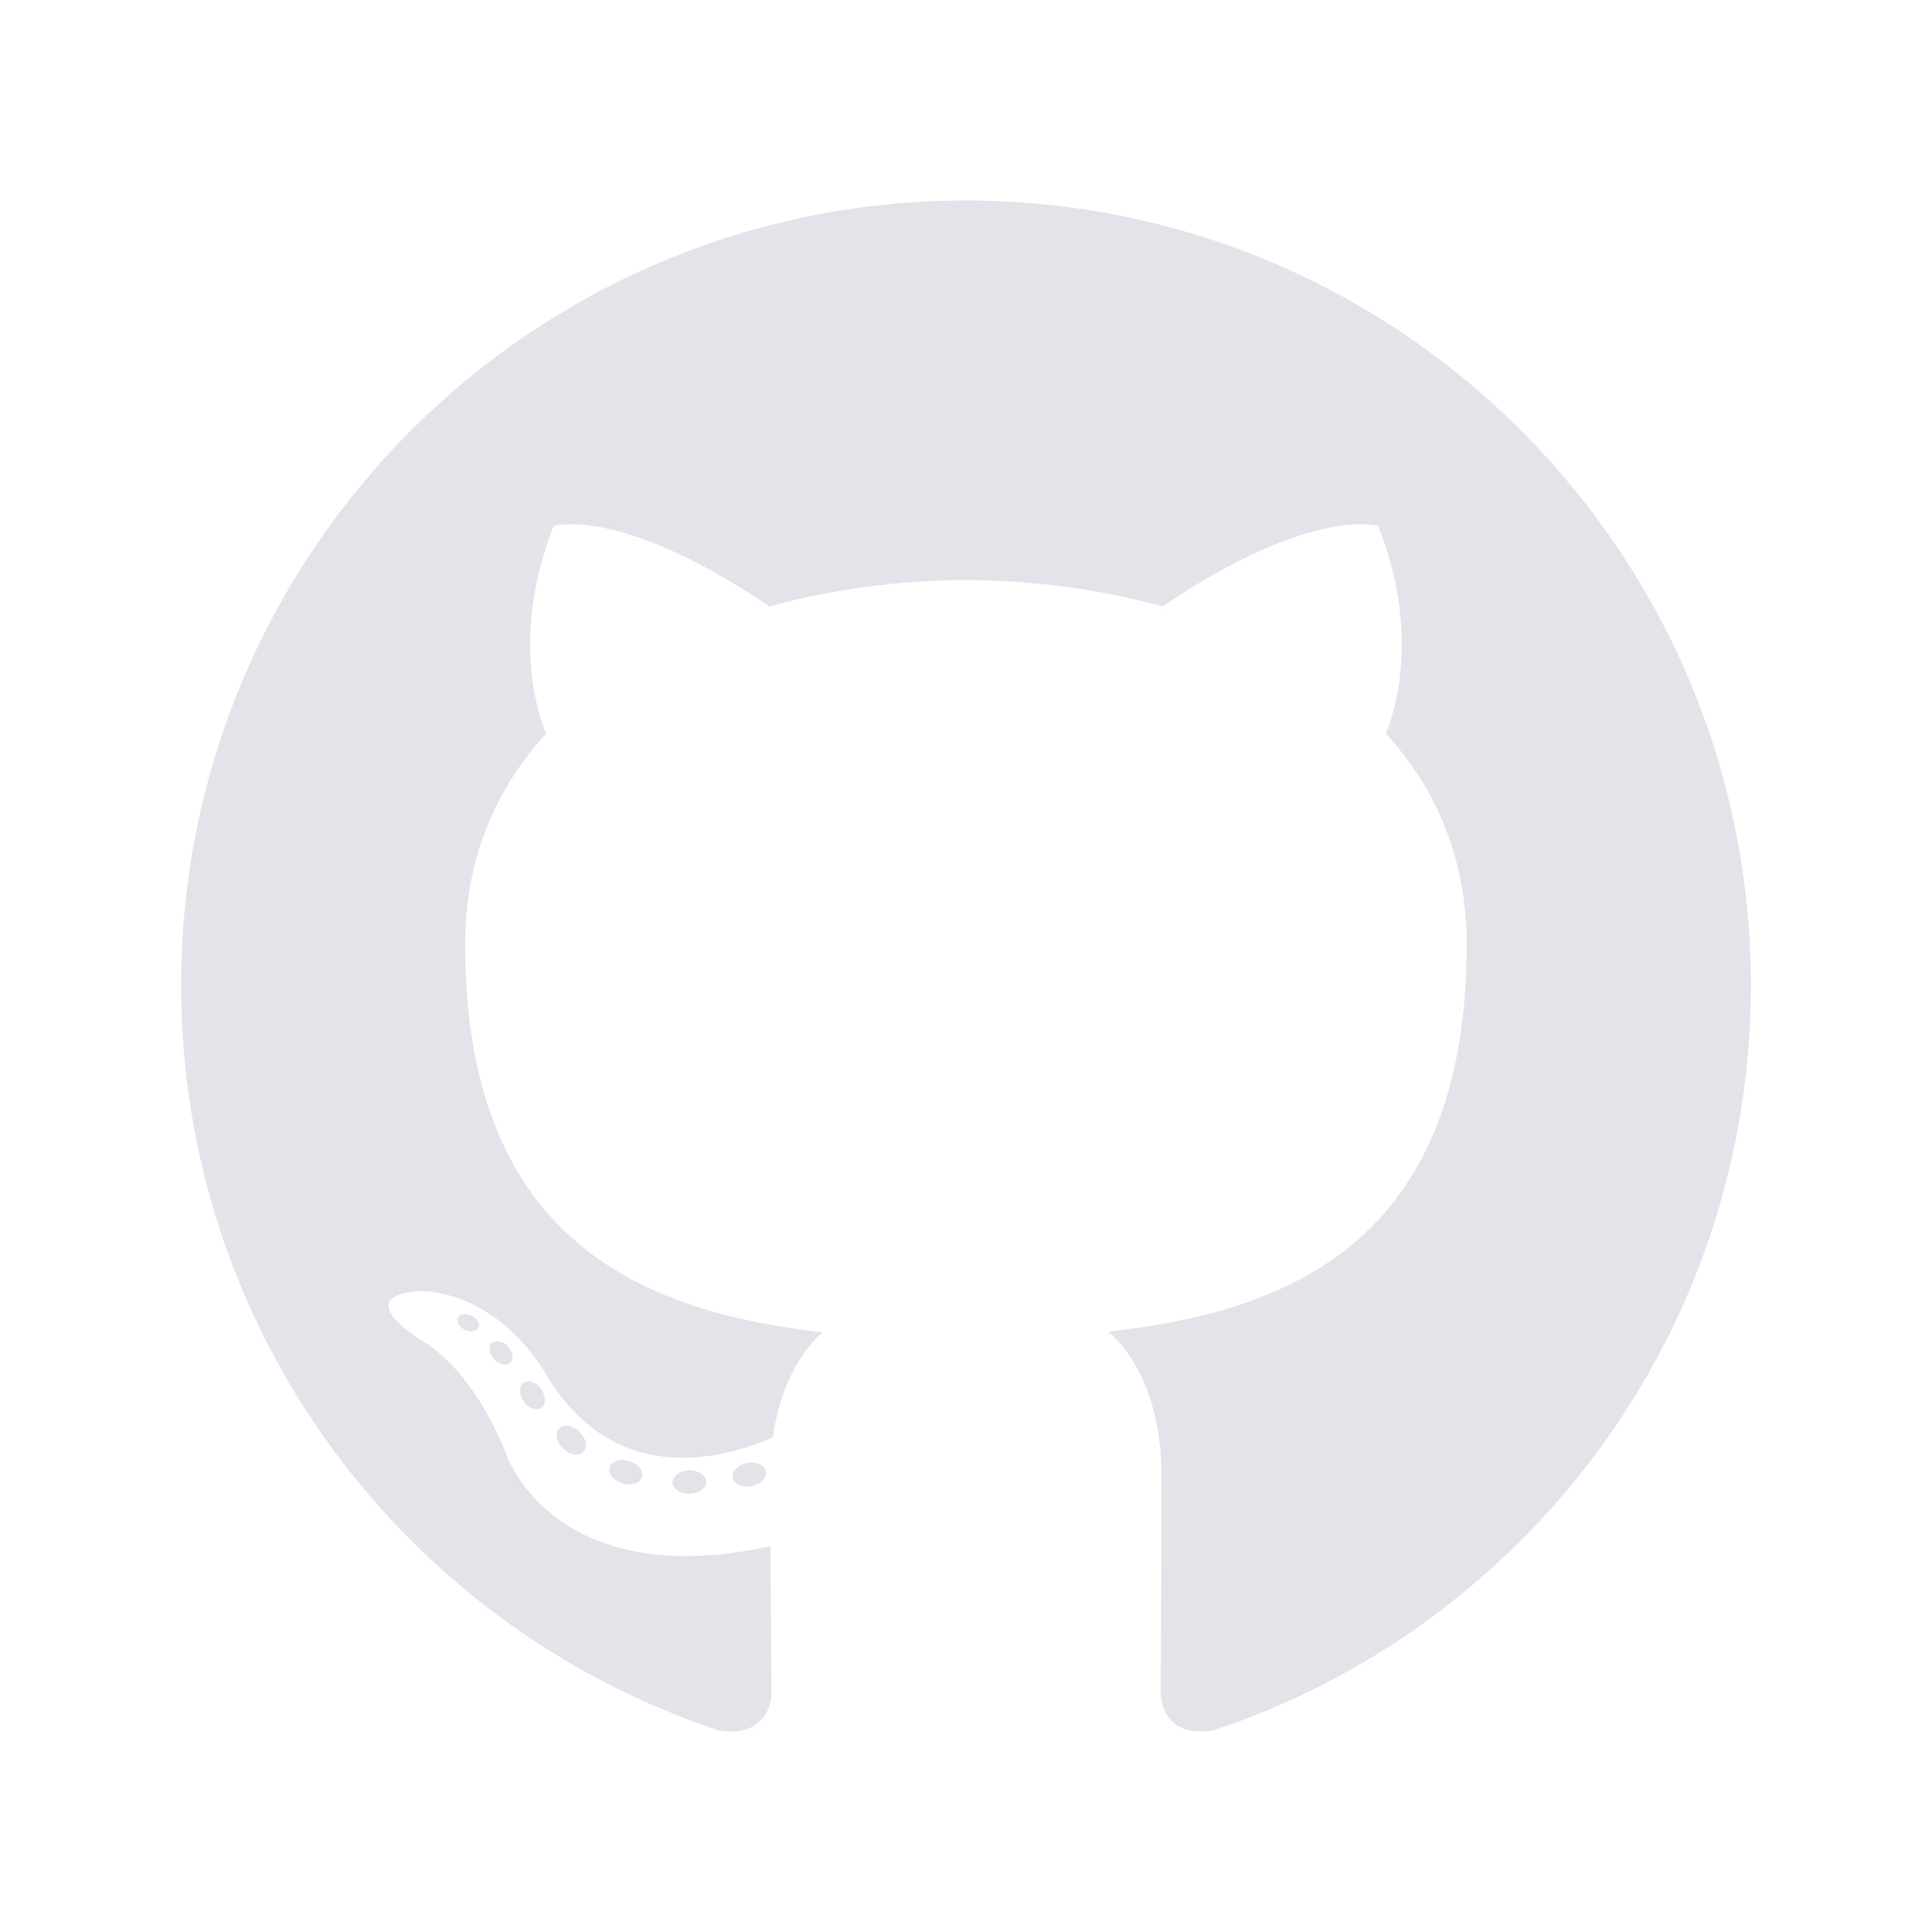
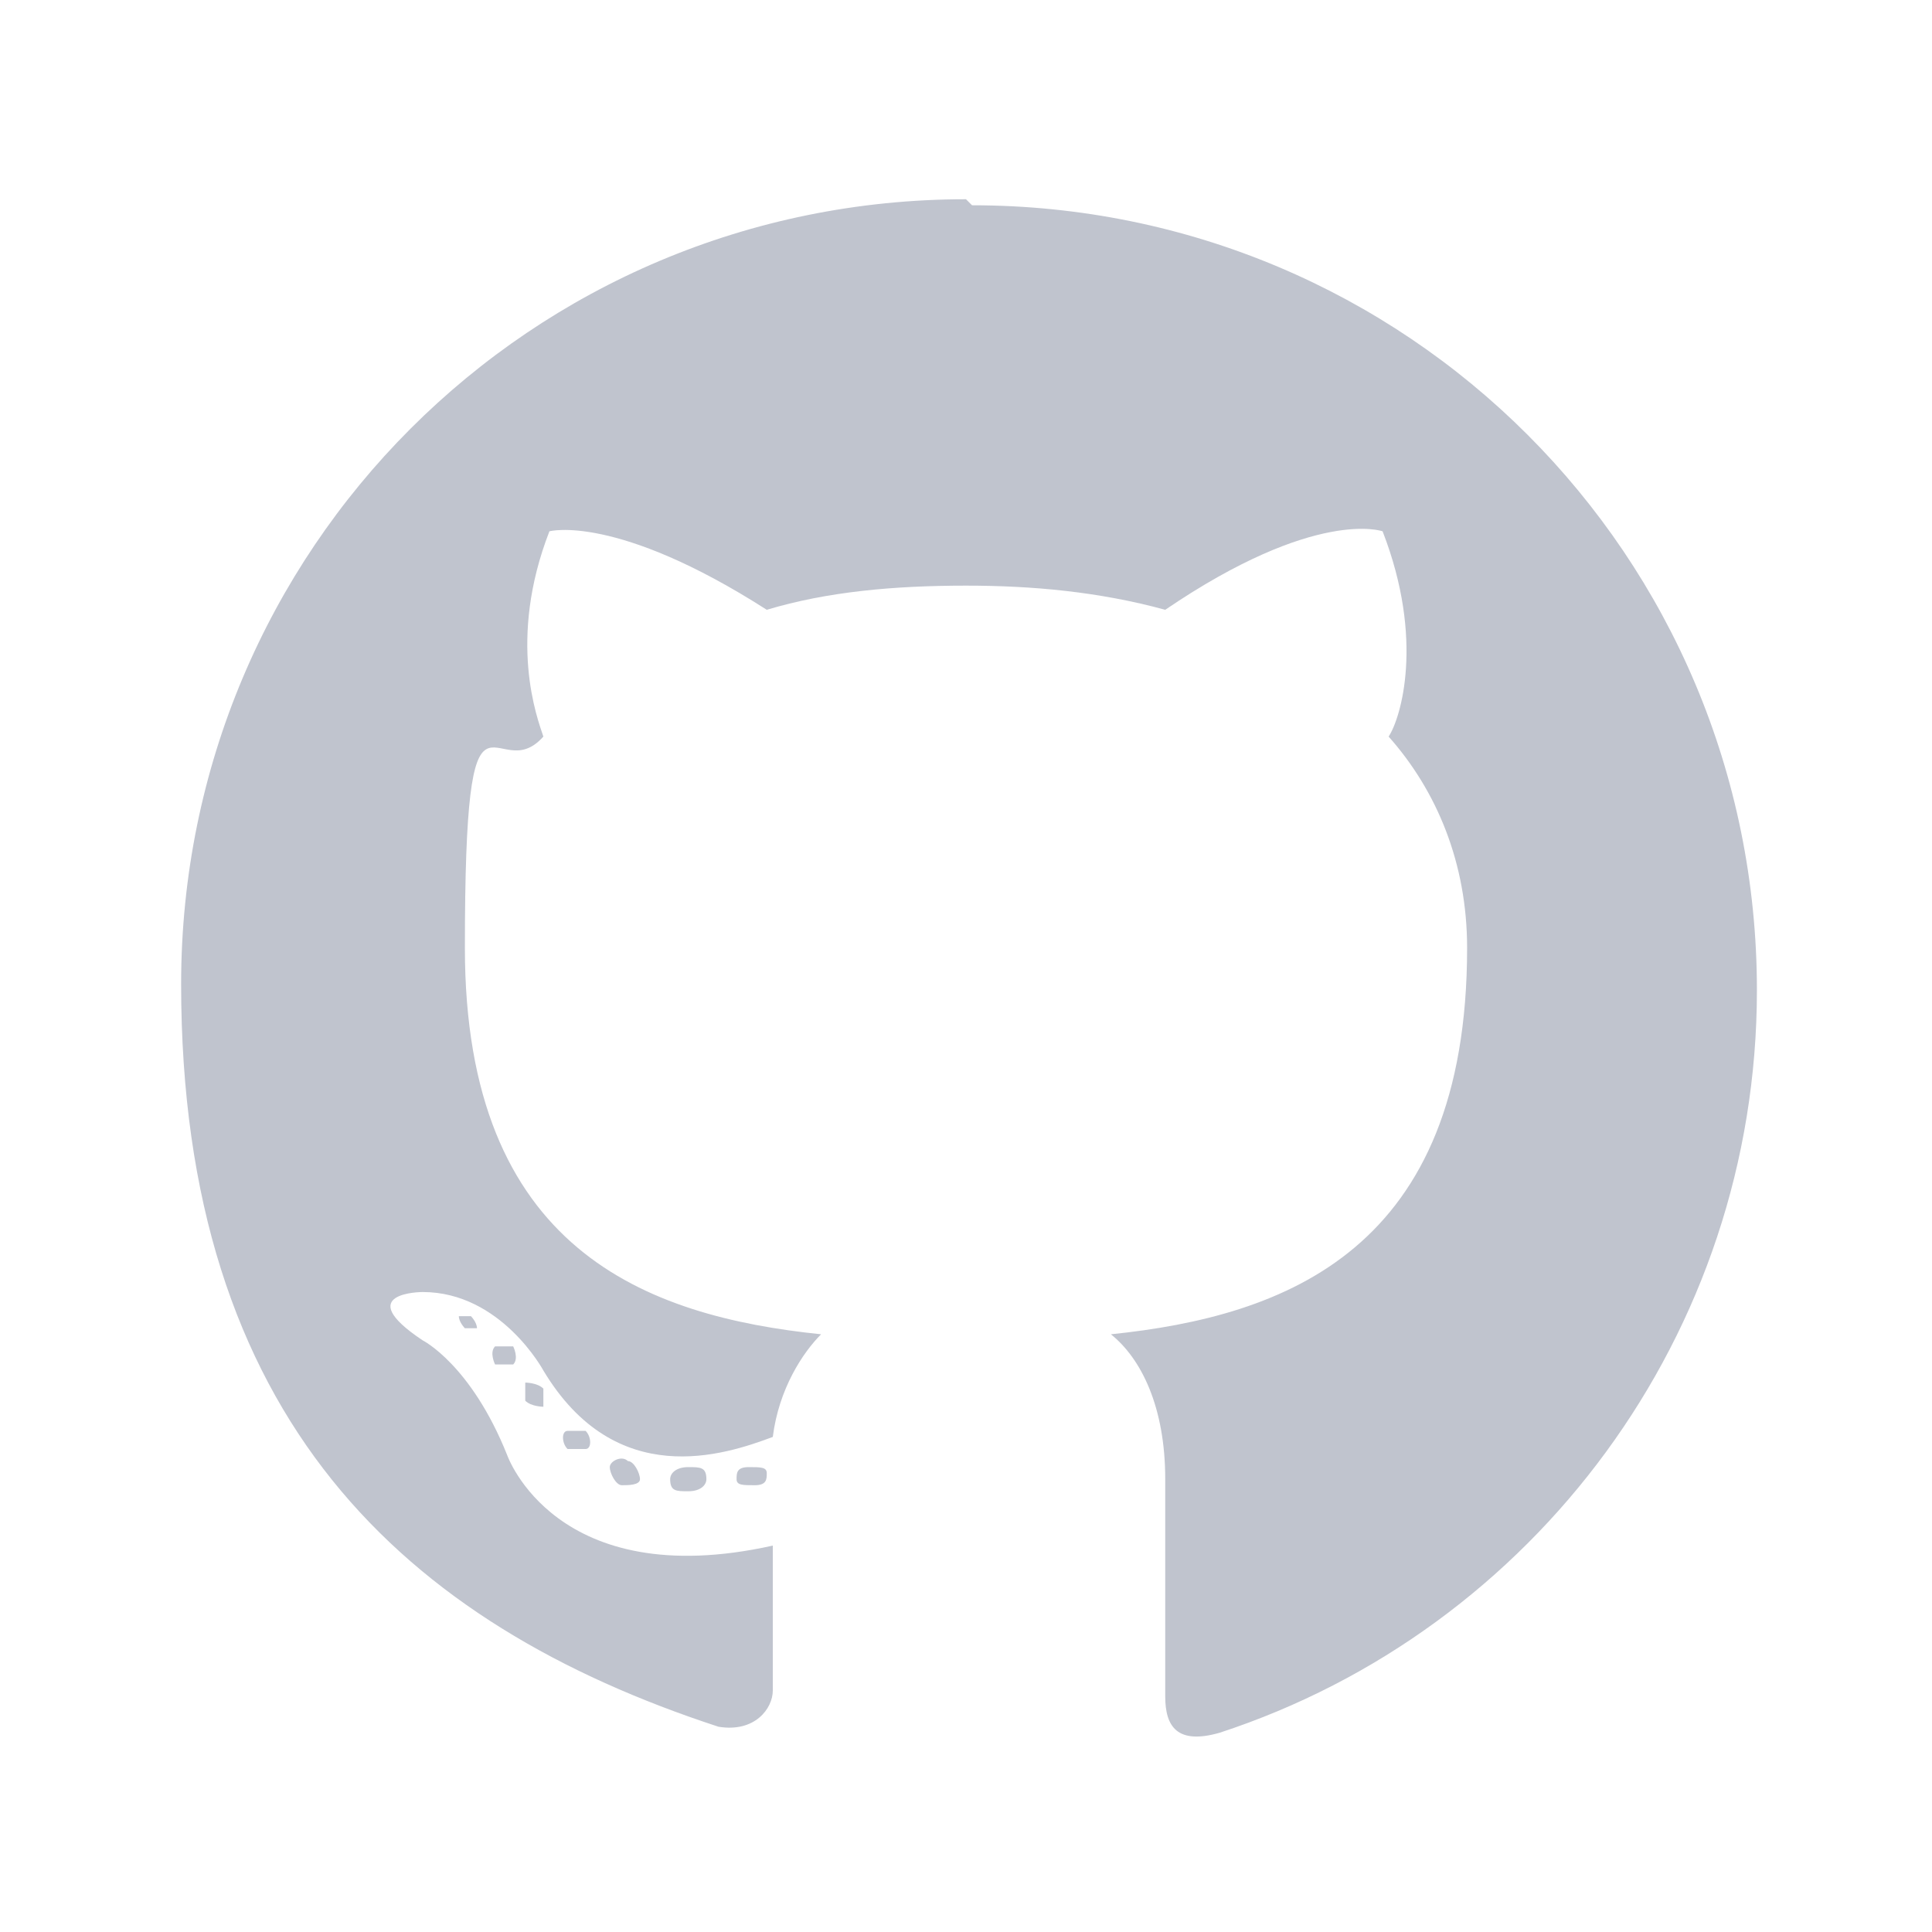
- <svg xmlns="http://www.w3.org/2000/svg" width="32" height="32" viewBox="0 0 32 32" fill="none">
-   <path fill-rule="evenodd" clip-rule="evenodd" d="M16 3.321C8.821 3.321 3 9.141 3 16.321C3 22.065 6.725 26.938 11.89 28.657C12.54 28.777 12.778 28.375 12.778 28.031C12.778 27.721 12.766 26.697 12.761 25.611C9.144 26.397 8.381 24.077 8.381 24.077C7.789 22.575 6.937 22.175 6.937 22.175C5.758 21.368 7.026 21.385 7.026 21.385C8.331 21.477 9.019 22.725 9.019 22.725C10.178 24.712 12.06 24.137 12.802 23.805C12.919 22.965 13.256 22.391 13.627 22.067C10.74 21.738 7.704 20.624 7.704 15.642C7.704 14.223 8.212 13.063 9.044 12.153C8.909 11.826 8.464 10.503 9.17 8.713C9.17 8.713 10.261 8.363 12.745 10.045C13.783 9.757 14.895 9.612 16 9.607C17.104 9.612 18.217 9.757 19.256 10.045C21.738 8.363 22.828 8.712 22.828 8.712C23.535 10.503 23.09 11.825 22.955 12.152C23.789 13.063 24.293 14.223 24.293 15.642C24.293 20.635 21.252 21.734 18.357 22.056C18.824 22.46 19.239 23.251 19.239 24.464C19.239 26.203 19.224 27.603 19.224 28.031C19.224 28.377 19.459 28.782 20.117 28.655C25.279 26.934 29 22.063 29 16.321C29 9.141 23.179 3.321 16 3.321Z" fill="#E2E4E9" />
-   <path d="M7.924 21.986C7.895 22.05 7.793 22.07 7.701 22.026C7.606 21.983 7.553 21.895 7.584 21.831C7.612 21.764 7.714 21.746 7.808 21.79C7.903 21.833 7.957 21.921 7.924 21.986ZM8.45 22.573C8.388 22.631 8.267 22.604 8.185 22.513C8.1 22.423 8.084 22.301 8.147 22.243C8.211 22.186 8.329 22.213 8.414 22.303C8.499 22.395 8.515 22.515 8.45 22.573ZM8.963 23.322C8.883 23.377 8.753 23.326 8.672 23.21C8.593 23.094 8.593 22.955 8.675 22.9C8.755 22.844 8.883 22.895 8.965 23.009C9.044 23.126 9.044 23.265 8.963 23.322ZM9.665 24.045C9.594 24.124 9.442 24.103 9.331 23.996C9.218 23.891 9.186 23.742 9.257 23.663C9.329 23.585 9.482 23.607 9.594 23.713C9.707 23.818 9.741 23.967 9.665 24.045ZM10.634 24.465C10.602 24.567 10.456 24.613 10.309 24.57C10.162 24.525 10.066 24.406 10.096 24.303C10.126 24.201 10.273 24.153 10.421 24.199C10.568 24.243 10.664 24.362 10.634 24.465ZM11.698 24.543C11.701 24.65 11.577 24.739 11.422 24.741C11.267 24.745 11.141 24.658 11.139 24.552C11.139 24.444 11.261 24.356 11.417 24.353C11.571 24.351 11.698 24.437 11.698 24.543ZM12.688 24.375C12.706 24.479 12.599 24.587 12.445 24.615C12.295 24.643 12.155 24.578 12.135 24.475C12.117 24.367 12.226 24.26 12.377 24.232C12.531 24.206 12.668 24.269 12.688 24.375Z" fill="#E2E4E9" />
+ <svg xmlns="http://www.w3.org/2000/svg" id="Layer_1" version="1.1" viewBox="0 0 32 32">
+   <defs>
+     <style>
+       .st0 {
+         fill-rule: evenodd;
+       }
+ 
+       .st0, .st1 {
+         fill: #c0c4ce;
+       }
+     </style>
+   </defs>
+   <path class="st0" d="M16,3.3c-7.2,0-13,5.8-13,13s3.7,10.6,8.9,12.3c.6.1.9-.3.9-.6s0-1.3,0-2.4c-3.6.8-4.4-1.5-4.4-1.5-.6-1.5-1.4-1.9-1.4-1.9-1.2-.8,0-.8,0-.8,1.3,0,2,1.3,2,1.3,1.2,2,3,1.4,3.8,1.1.1-.8.5-1.4.8-1.7-2.9-.3-5.9-1.4-5.9-6.4s.5-2.6,1.3-3.5c-.1-.3-.6-1.6.1-3.4,0,0,1.1-.3,3.6,1.3,1-.3,2.1-.4,3.3-.4,1.1,0,2.2.1,3.3.4,2.5-1.7,3.6-1.3,3.6-1.3.7,1.8.3,3.1.1,3.4.8.9,1.3,2.1,1.3,3.5,0,5-3,6.1-5.9,6.4.5.4.9,1.2.9,2.4,0,1.7,0,3.1,0,3.6s.2.8.9.6c5.2-1.7,8.9-6.6,8.9-12.3,0-7.2-5.8-13-13-13Z" />
+   <path class="st1" d="M7.9,22c0,0-.1,0-.2,0,0,0-.1-.1-.1-.2,0,0,.1,0,.2,0,0,0,.1.1.1.2ZM8.5,22.6c0,0-.2,0-.3,0,0,0-.1-.2,0-.3,0,0,.2,0,.3,0,0,0,.1.2,0,.3ZM9,23.3c0,0-.2,0-.3-.1,0-.1,0-.3,0-.3,0,0,.2,0,.3.1,0,.1,0,.3,0,.3ZM9.7,24c0,0-.2,0-.3,0-.1-.1-.1-.3,0-.3,0,0,.2,0,.3,0,.1.1.1.3,0,.3ZM10.6,24.5c0,.1-.2.1-.3.1-.1,0-.2-.2-.2-.3,0-.1.2-.2.3-.1.1,0,.2.2.2.3ZM11.7,24.5c0,.1-.1.2-.3.2-.2,0-.3,0-.3-.2,0-.1.1-.2.3-.2.2,0,.3,0,.3.2ZM12.7,24.4c0,.1,0,.2-.2.2-.2,0-.3,0-.3-.1,0-.1,0-.2.2-.2.2,0,.3,0,.3.1Z" />
</svg>
